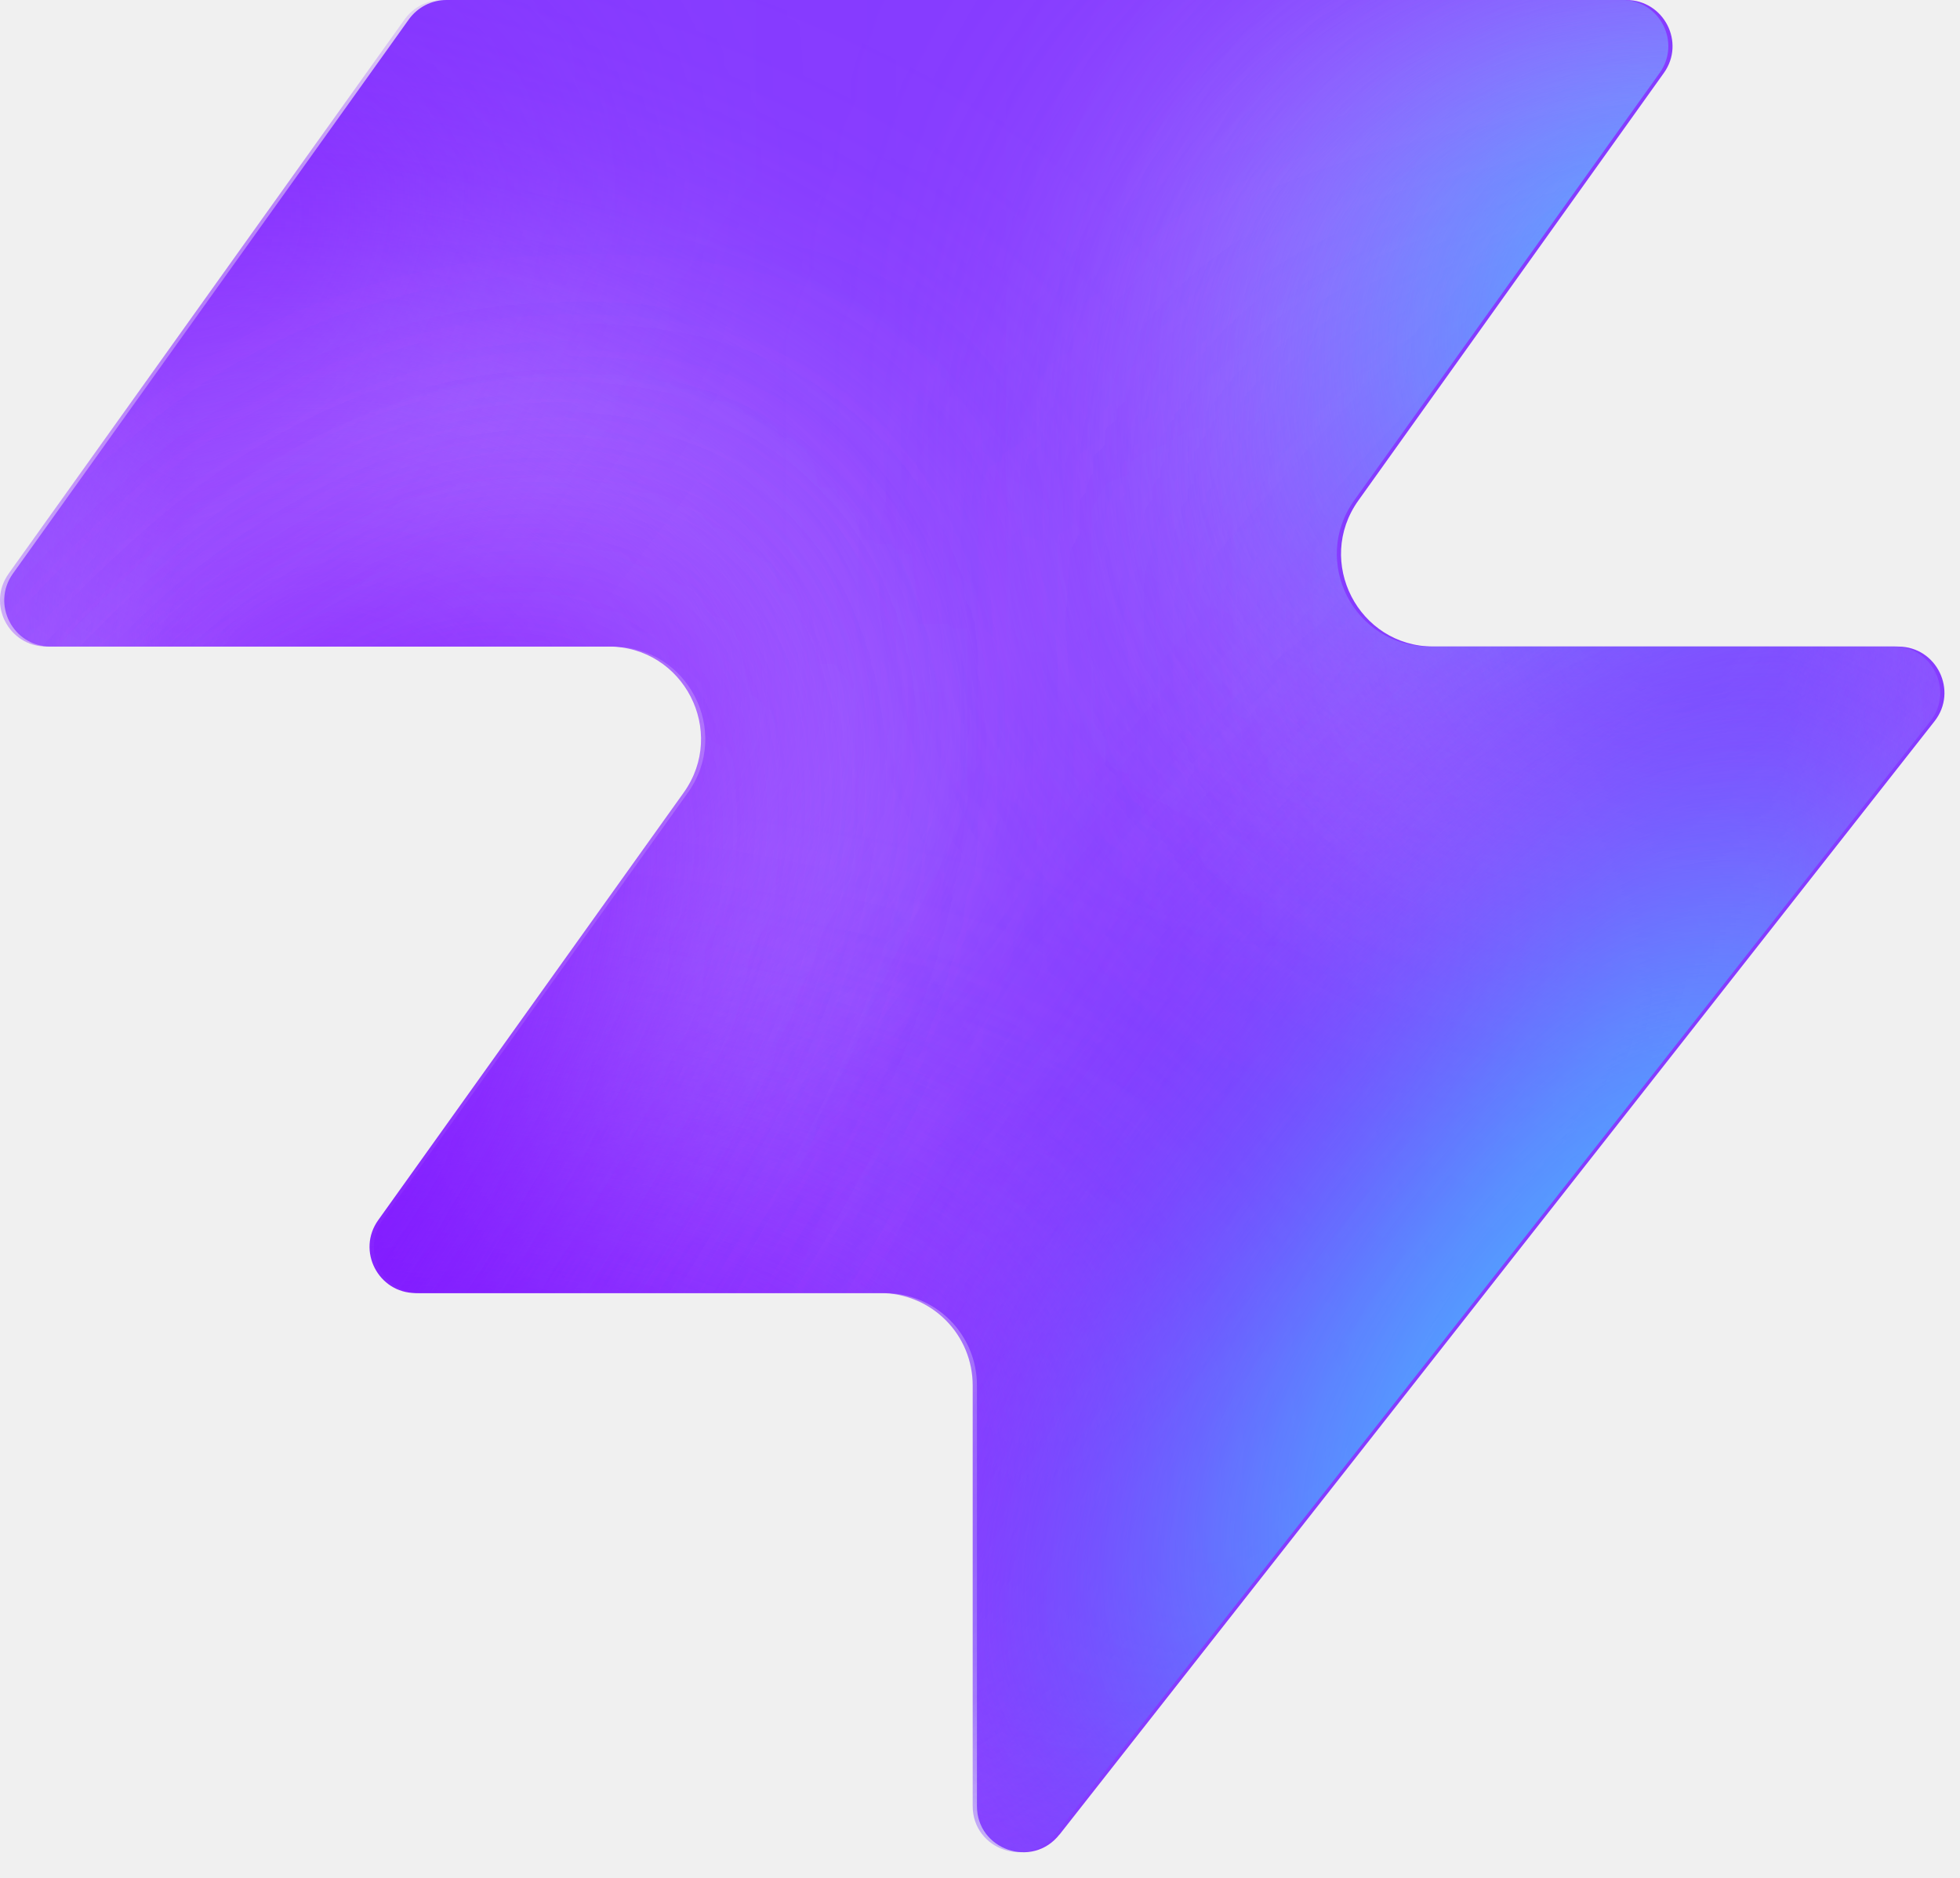
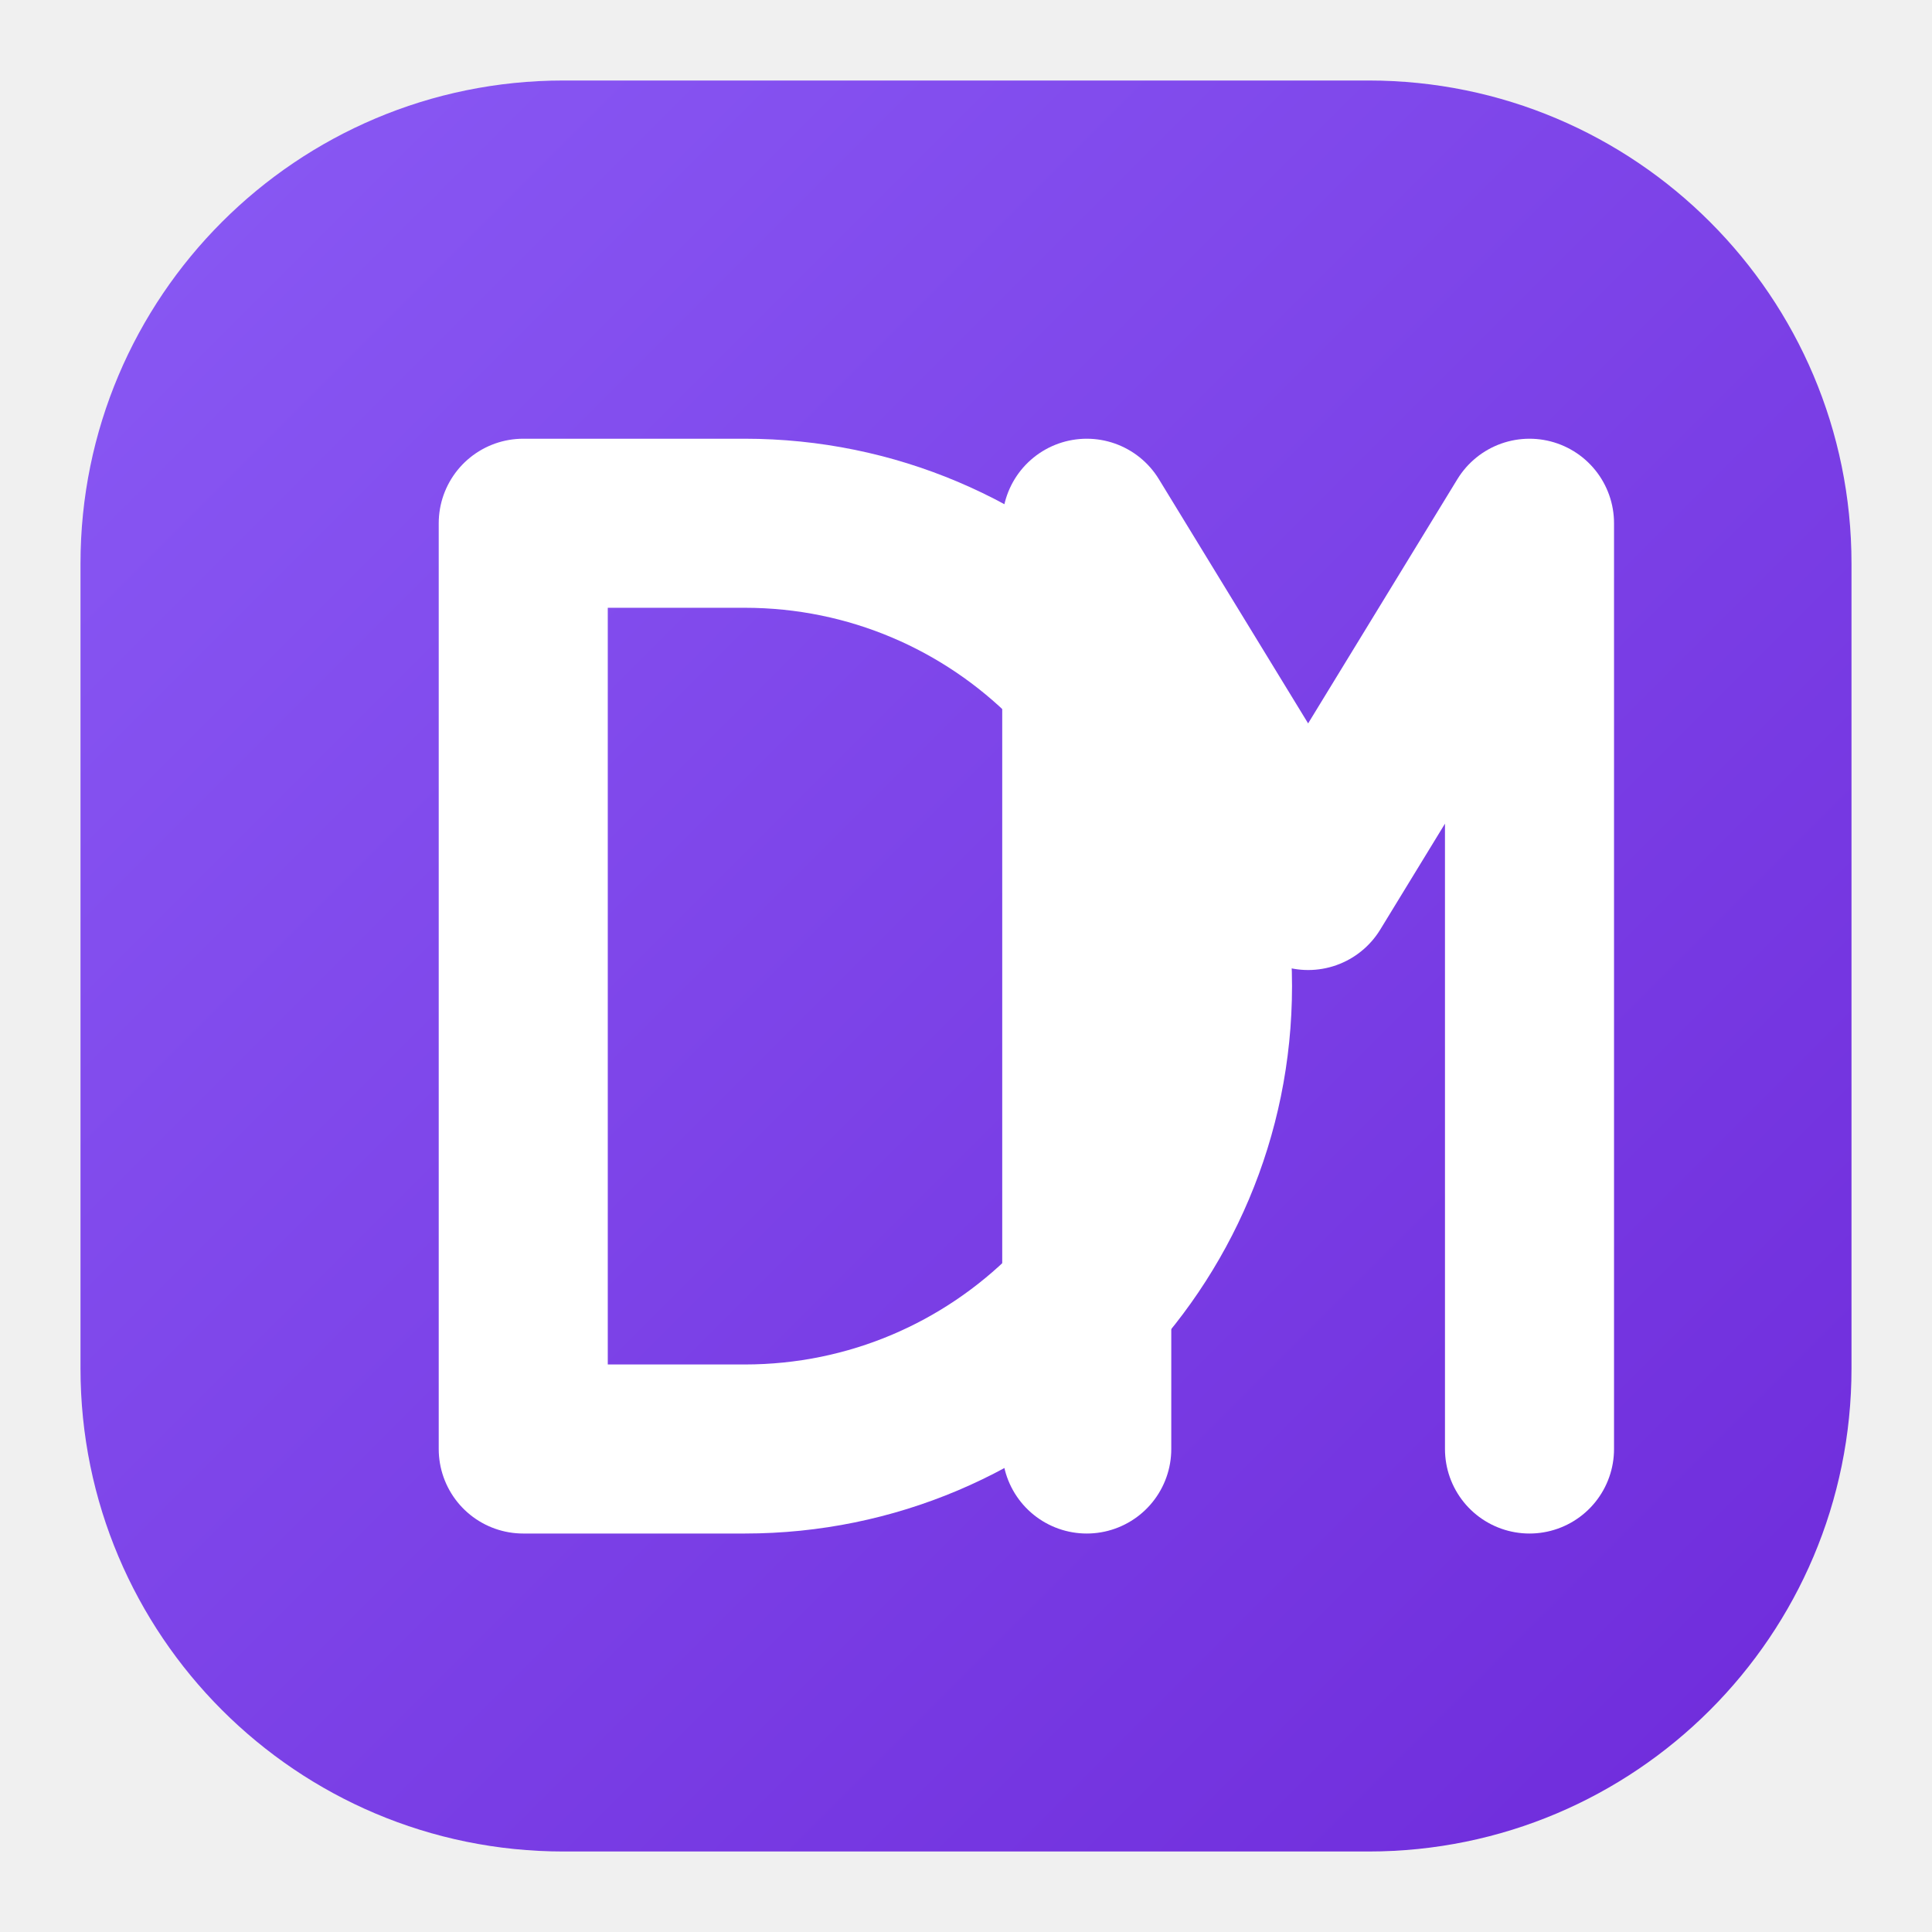
- <svg xmlns="http://www.w3.org/2000/svg" width="48" height="46" fill="none" viewBox="0 0 48 46">
-   <path fill="#863bff" d="M25.946 44.938c-.664.845-2.021.375-2.021-.698V33.937a2.26 2.26 0 0 0-2.262-2.262H10.287c-.92 0-1.456-1.04-.92-1.788l7.48-10.471c1.07-1.497 0-3.578-1.842-3.578H1.237c-.92 0-1.456-1.04-.92-1.788L10.013.474c.214-.297.556-.474.92-.474h28.894c.92 0 1.456 1.04.92 1.788l-7.48 10.471c-1.07 1.498 0 3.579 1.842 3.579h11.377c.943 0 1.473 1.088.89 1.83L25.947 44.94z" style="fill:#863bff;fill:color(display-p3 .525 .23 1);fill-opacity:1" />
-   <mask id="a" width="48" height="46" x="0" y="0" maskUnits="userSpaceOnUse" style="mask-type:alpha">
-     <path fill="#000" d="M25.842 44.938c-.664.844-2.021.375-2.021-.698V33.937a2.26 2.26 0 0 0-2.262-2.262H10.183c-.92 0-1.456-1.04-.92-1.788l7.48-10.471c1.07-1.498 0-3.579-1.842-3.579H1.133c-.92 0-1.456-1.04-.92-1.787L9.91.473c.214-.297.556-.474.92-.474h28.894c.92 0 1.456 1.04.92 1.788l-7.48 10.471c-1.07 1.498 0 3.578 1.842 3.578h11.377c.943 0 1.473 1.088.89 1.832L25.843 44.94z" style="fill:#000;fill-opacity:1" />
-   </mask>
-   <g mask="url(#a)">
-     <g filter="url(#b)">
-       <ellipse cx="5.508" cy="14.704" fill="#ede6ff" rx="5.508" ry="14.704" style="fill:#ede6ff;fill:color(display-p3 .927 .903 1);fill-opacity:1" transform="matrix(.00324 1 1 -.00324 -4.47 31.516)" />
-     </g>
-     <g filter="url(#c)">
-       <ellipse cx="10.399" cy="29.851" fill="#ede6ff" rx="10.399" ry="29.851" style="fill:#ede6ff;fill:color(display-p3 .927 .903 1);fill-opacity:1" transform="matrix(.00324 1 1 -.00324 -39.328 7.883)" />
-     </g>
-     <g filter="url(#d)">
-       <ellipse cx="5.508" cy="30.487" fill="#7e14ff" rx="5.508" ry="30.487" style="fill:#7e14ff;fill:color(display-p3 .492 .077 1);fill-opacity:1" transform="rotate(89.814 -25.913 -14.639)scale(1 -1)" />
-     </g>
-     <g filter="url(#e)">
-       <ellipse cx="5.508" cy="30.599" fill="#7e14ff" rx="5.508" ry="30.599" style="fill:#7e14ff;fill:color(display-p3 .492 .077 1);fill-opacity:1" transform="rotate(89.814 -32.644 -3.334)scale(1 -1)" />
-     </g>
-     <g filter="url(#f)">
-       <ellipse cx="5.508" cy="30.599" fill="#7e14ff" rx="5.508" ry="30.599" style="fill:#7e14ff;fill:color(display-p3 .492 .077 1);fill-opacity:1" transform="matrix(.00324 1 1 -.00324 -34.34 30.47)" />
-     </g>
-     <g filter="url(#g)">
-       <ellipse cx="14.072" cy="22.078" fill="#ede6ff" rx="14.072" ry="22.078" style="fill:#ede6ff;fill:color(display-p3 .927 .903 1);fill-opacity:1" transform="rotate(93.35 24.506 48.493)scale(-1 1)" />
-     </g>
-     <g filter="url(#h)">
-       <ellipse cx="3.47" cy="21.501" fill="#7e14ff" rx="3.47" ry="21.501" style="fill:#7e14ff;fill:color(display-p3 .492 .077 1);fill-opacity:1" transform="rotate(89.009 28.708 47.59)scale(-1 1)" />
-     </g>
-     <g filter="url(#i)">
-       <ellipse cx="3.47" cy="21.501" fill="#7e14ff" rx="3.47" ry="21.501" style="fill:#7e14ff;fill:color(display-p3 .492 .077 1);fill-opacity:1" transform="rotate(89.009 28.708 47.59)scale(-1 1)" />
-     </g>
-     <g filter="url(#j)">
-       <ellipse cx=".387" cy="8.972" fill="#7e14ff" rx="4.407" ry="29.108" style="fill:#7e14ff;fill:color(display-p3 .492 .077 1);fill-opacity:1" transform="rotate(39.51 .387 8.972)" />
-     </g>
-     <g filter="url(#k)">
-       <ellipse cx="47.523" cy="-6.092" fill="#7e14ff" rx="4.407" ry="29.108" style="fill:#7e14ff;fill:color(display-p3 .492 .077 1);fill-opacity:1" transform="rotate(37.892 47.523 -6.092)" />
-     </g>
-     <g filter="url(#l)">
-       <ellipse cx="41.412" cy="6.333" fill="#47bfff" rx="5.971" ry="9.665" style="fill:#47bfff;fill:color(display-p3 .28 .748 1);fill-opacity:1" transform="rotate(37.892 41.412 6.333)" />
-     </g>
-     <g filter="url(#m)">
-       <ellipse cx="-1.879" cy="38.332" fill="#7e14ff" rx="4.407" ry="29.108" style="fill:#7e14ff;fill:color(display-p3 .492 .077 1);fill-opacity:1" transform="rotate(37.892 -1.88 38.332)" />
-     </g>
-     <g filter="url(#n)">
-       <ellipse cx="-1.879" cy="38.332" fill="#7e14ff" rx="4.407" ry="29.108" style="fill:#7e14ff;fill:color(display-p3 .492 .077 1);fill-opacity:1" transform="rotate(37.892 -1.88 38.332)" />
-     </g>
-     <g filter="url(#o)">
-       <ellipse cx="35.651" cy="29.907" fill="#7e14ff" rx="4.407" ry="29.108" style="fill:#7e14ff;fill:color(display-p3 .492 .077 1);fill-opacity:1" transform="rotate(37.892 35.651 29.907)" />
-     </g>
-     <g filter="url(#p)">
-       <ellipse cx="38.418" cy="32.4" fill="#47bfff" rx="5.971" ry="15.297" style="fill:#47bfff;fill:color(display-p3 .28 .748 1);fill-opacity:1" transform="rotate(37.892 38.418 32.4)" />
-     </g>
-   </g>
+ <svg xmlns="http://www.w3.org/2000/svg" viewBox="0 0 48 48">
  <defs>
-     <filter id="b" width="60.045" height="41.654" x="-19.77" y="16.149" color-interpolation-filters="sRGB" filterUnits="userSpaceOnUse">
-       <feFlood flood-opacity="0" result="BackgroundImageFix" />
-       <feBlend in="SourceGraphic" in2="BackgroundImageFix" result="shape" />
-       <feGaussianBlur result="effect1_foregroundBlur_2002_17158" stdDeviation="7.659" />
-     </filter>
-     <filter id="c" width="90.34" height="51.437" x="-54.613" y="-7.533" color-interpolation-filters="sRGB" filterUnits="userSpaceOnUse">
-       <feFlood flood-opacity="0" result="BackgroundImageFix" />
-       <feBlend in="SourceGraphic" in2="BackgroundImageFix" result="shape" />
-       <feGaussianBlur result="effect1_foregroundBlur_2002_17158" stdDeviation="7.659" />
-     </filter>
-     <filter id="d" width="79.355" height="29.4" x="-49.64" y="2.03" color-interpolation-filters="sRGB" filterUnits="userSpaceOnUse">
-       <feFlood flood-opacity="0" result="BackgroundImageFix" />
-       <feBlend in="SourceGraphic" in2="BackgroundImageFix" result="shape" />
-       <feGaussianBlur result="effect1_foregroundBlur_2002_17158" stdDeviation="4.596" />
-     </filter>
-     <filter id="e" width="79.579" height="29.4" x="-45.045" y="20.029" color-interpolation-filters="sRGB" filterUnits="userSpaceOnUse">
-       <feFlood flood-opacity="0" result="BackgroundImageFix" />
-       <feBlend in="SourceGraphic" in2="BackgroundImageFix" result="shape" />
-       <feGaussianBlur result="effect1_foregroundBlur_2002_17158" stdDeviation="4.596" />
-     </filter>
-     <filter id="f" width="79.579" height="29.4" x="-43.513" y="21.178" color-interpolation-filters="sRGB" filterUnits="userSpaceOnUse">
-       <feFlood flood-opacity="0" result="BackgroundImageFix" />
-       <feBlend in="SourceGraphic" in2="BackgroundImageFix" result="shape" />
-       <feGaussianBlur result="effect1_foregroundBlur_2002_17158" stdDeviation="4.596" />
-     </filter>
-     <filter id="g" width="74.749" height="58.852" x="15.756" y="-17.901" color-interpolation-filters="sRGB" filterUnits="userSpaceOnUse">
-       <feFlood flood-opacity="0" result="BackgroundImageFix" />
-       <feBlend in="SourceGraphic" in2="BackgroundImageFix" result="shape" />
-       <feGaussianBlur result="effect1_foregroundBlur_2002_17158" stdDeviation="7.659" />
-     </filter>
-     <filter id="h" width="61.377" height="25.362" x="23.548" y="2.284" color-interpolation-filters="sRGB" filterUnits="userSpaceOnUse">
-       <feFlood flood-opacity="0" result="BackgroundImageFix" />
-       <feBlend in="SourceGraphic" in2="BackgroundImageFix" result="shape" />
-       <feGaussianBlur result="effect1_foregroundBlur_2002_17158" stdDeviation="4.596" />
-     </filter>
-     <filter id="i" width="61.377" height="25.362" x="23.548" y="2.284" color-interpolation-filters="sRGB" filterUnits="userSpaceOnUse">
-       <feFlood flood-opacity="0" result="BackgroundImageFix" />
-       <feBlend in="SourceGraphic" in2="BackgroundImageFix" result="shape" />
-       <feGaussianBlur result="effect1_foregroundBlur_2002_17158" stdDeviation="4.596" />
-     </filter>
-     <filter id="j" width="56.045" height="63.649" x="-27.636" y="-22.853" color-interpolation-filters="sRGB" filterUnits="userSpaceOnUse">
-       <feFlood flood-opacity="0" result="BackgroundImageFix" />
-       <feBlend in="SourceGraphic" in2="BackgroundImageFix" result="shape" />
-       <feGaussianBlur result="effect1_foregroundBlur_2002_17158" stdDeviation="4.596" />
-     </filter>
-     <filter id="k" width="54.814" height="64.646" x="20.116" y="-38.415" color-interpolation-filters="sRGB" filterUnits="userSpaceOnUse">
-       <feFlood flood-opacity="0" result="BackgroundImageFix" />
-       <feBlend in="SourceGraphic" in2="BackgroundImageFix" result="shape" />
-       <feGaussianBlur result="effect1_foregroundBlur_2002_17158" stdDeviation="4.596" />
-     </filter>
-     <filter id="l" width="33.541" height="35.313" x="24.641" y="-11.323" color-interpolation-filters="sRGB" filterUnits="userSpaceOnUse">
-       <feFlood flood-opacity="0" result="BackgroundImageFix" />
-       <feBlend in="SourceGraphic" in2="BackgroundImageFix" result="shape" />
-       <feGaussianBlur result="effect1_foregroundBlur_2002_17158" stdDeviation="4.596" />
-     </filter>
-     <filter id="m" width="54.814" height="64.646" x="-29.286" y="6.009" color-interpolation-filters="sRGB" filterUnits="userSpaceOnUse">
-       <feFlood flood-opacity="0" result="BackgroundImageFix" />
-       <feBlend in="SourceGraphic" in2="BackgroundImageFix" result="shape" />
-       <feGaussianBlur result="effect1_foregroundBlur_2002_17158" stdDeviation="4.596" />
-     </filter>
-     <filter id="n" width="54.814" height="64.646" x="-29.286" y="6.009" color-interpolation-filters="sRGB" filterUnits="userSpaceOnUse">
-       <feFlood flood-opacity="0" result="BackgroundImageFix" />
-       <feBlend in="SourceGraphic" in2="BackgroundImageFix" result="shape" />
-       <feGaussianBlur result="effect1_foregroundBlur_2002_17158" stdDeviation="4.596" />
-     </filter>
-     <filter id="o" width="54.814" height="64.646" x="8.244" y="-2.416" color-interpolation-filters="sRGB" filterUnits="userSpaceOnUse">
-       <feFlood flood-opacity="0" result="BackgroundImageFix" />
-       <feBlend in="SourceGraphic" in2="BackgroundImageFix" result="shape" />
-       <feGaussianBlur result="effect1_foregroundBlur_2002_17158" stdDeviation="4.596" />
-     </filter>
-     <filter id="p" width="39.409" height="43.623" x="18.713" y="10.588" color-interpolation-filters="sRGB" filterUnits="userSpaceOnUse">
-       <feFlood flood-opacity="0" result="BackgroundImageFix" />
-       <feBlend in="SourceGraphic" in2="BackgroundImageFix" result="shape" />
-       <feGaussianBlur result="effect1_foregroundBlur_2002_17158" stdDeviation="4.596" />
-     </filter>
+     <linearGradient id="g" x1="0" y1="0" x2="48" y2="48" gradientUnits="userSpaceOnUse">
+       <stop offset="0" stop-color="#8b5cf6" />
+       <stop offset="1" stop-color="#6d28d9" />
+     </linearGradient>
  </defs>
+   <rect x="2" y="2" width="44" height="44" rx="12" fill="url(#g)" />
+   <path d="M13 13 h5.5 a11.5 11.5 0 0 1 0 23 H13 z" fill="none" stroke="#ffffff" stroke-width="4.2" stroke-linejoin="round" />
+   <path d="M27 36 V13 L32.5 22 L38 13 V36" fill="none" stroke="#ffffff" stroke-width="4.2" stroke-linecap="round" stroke-linejoin="round" />
</svg>
